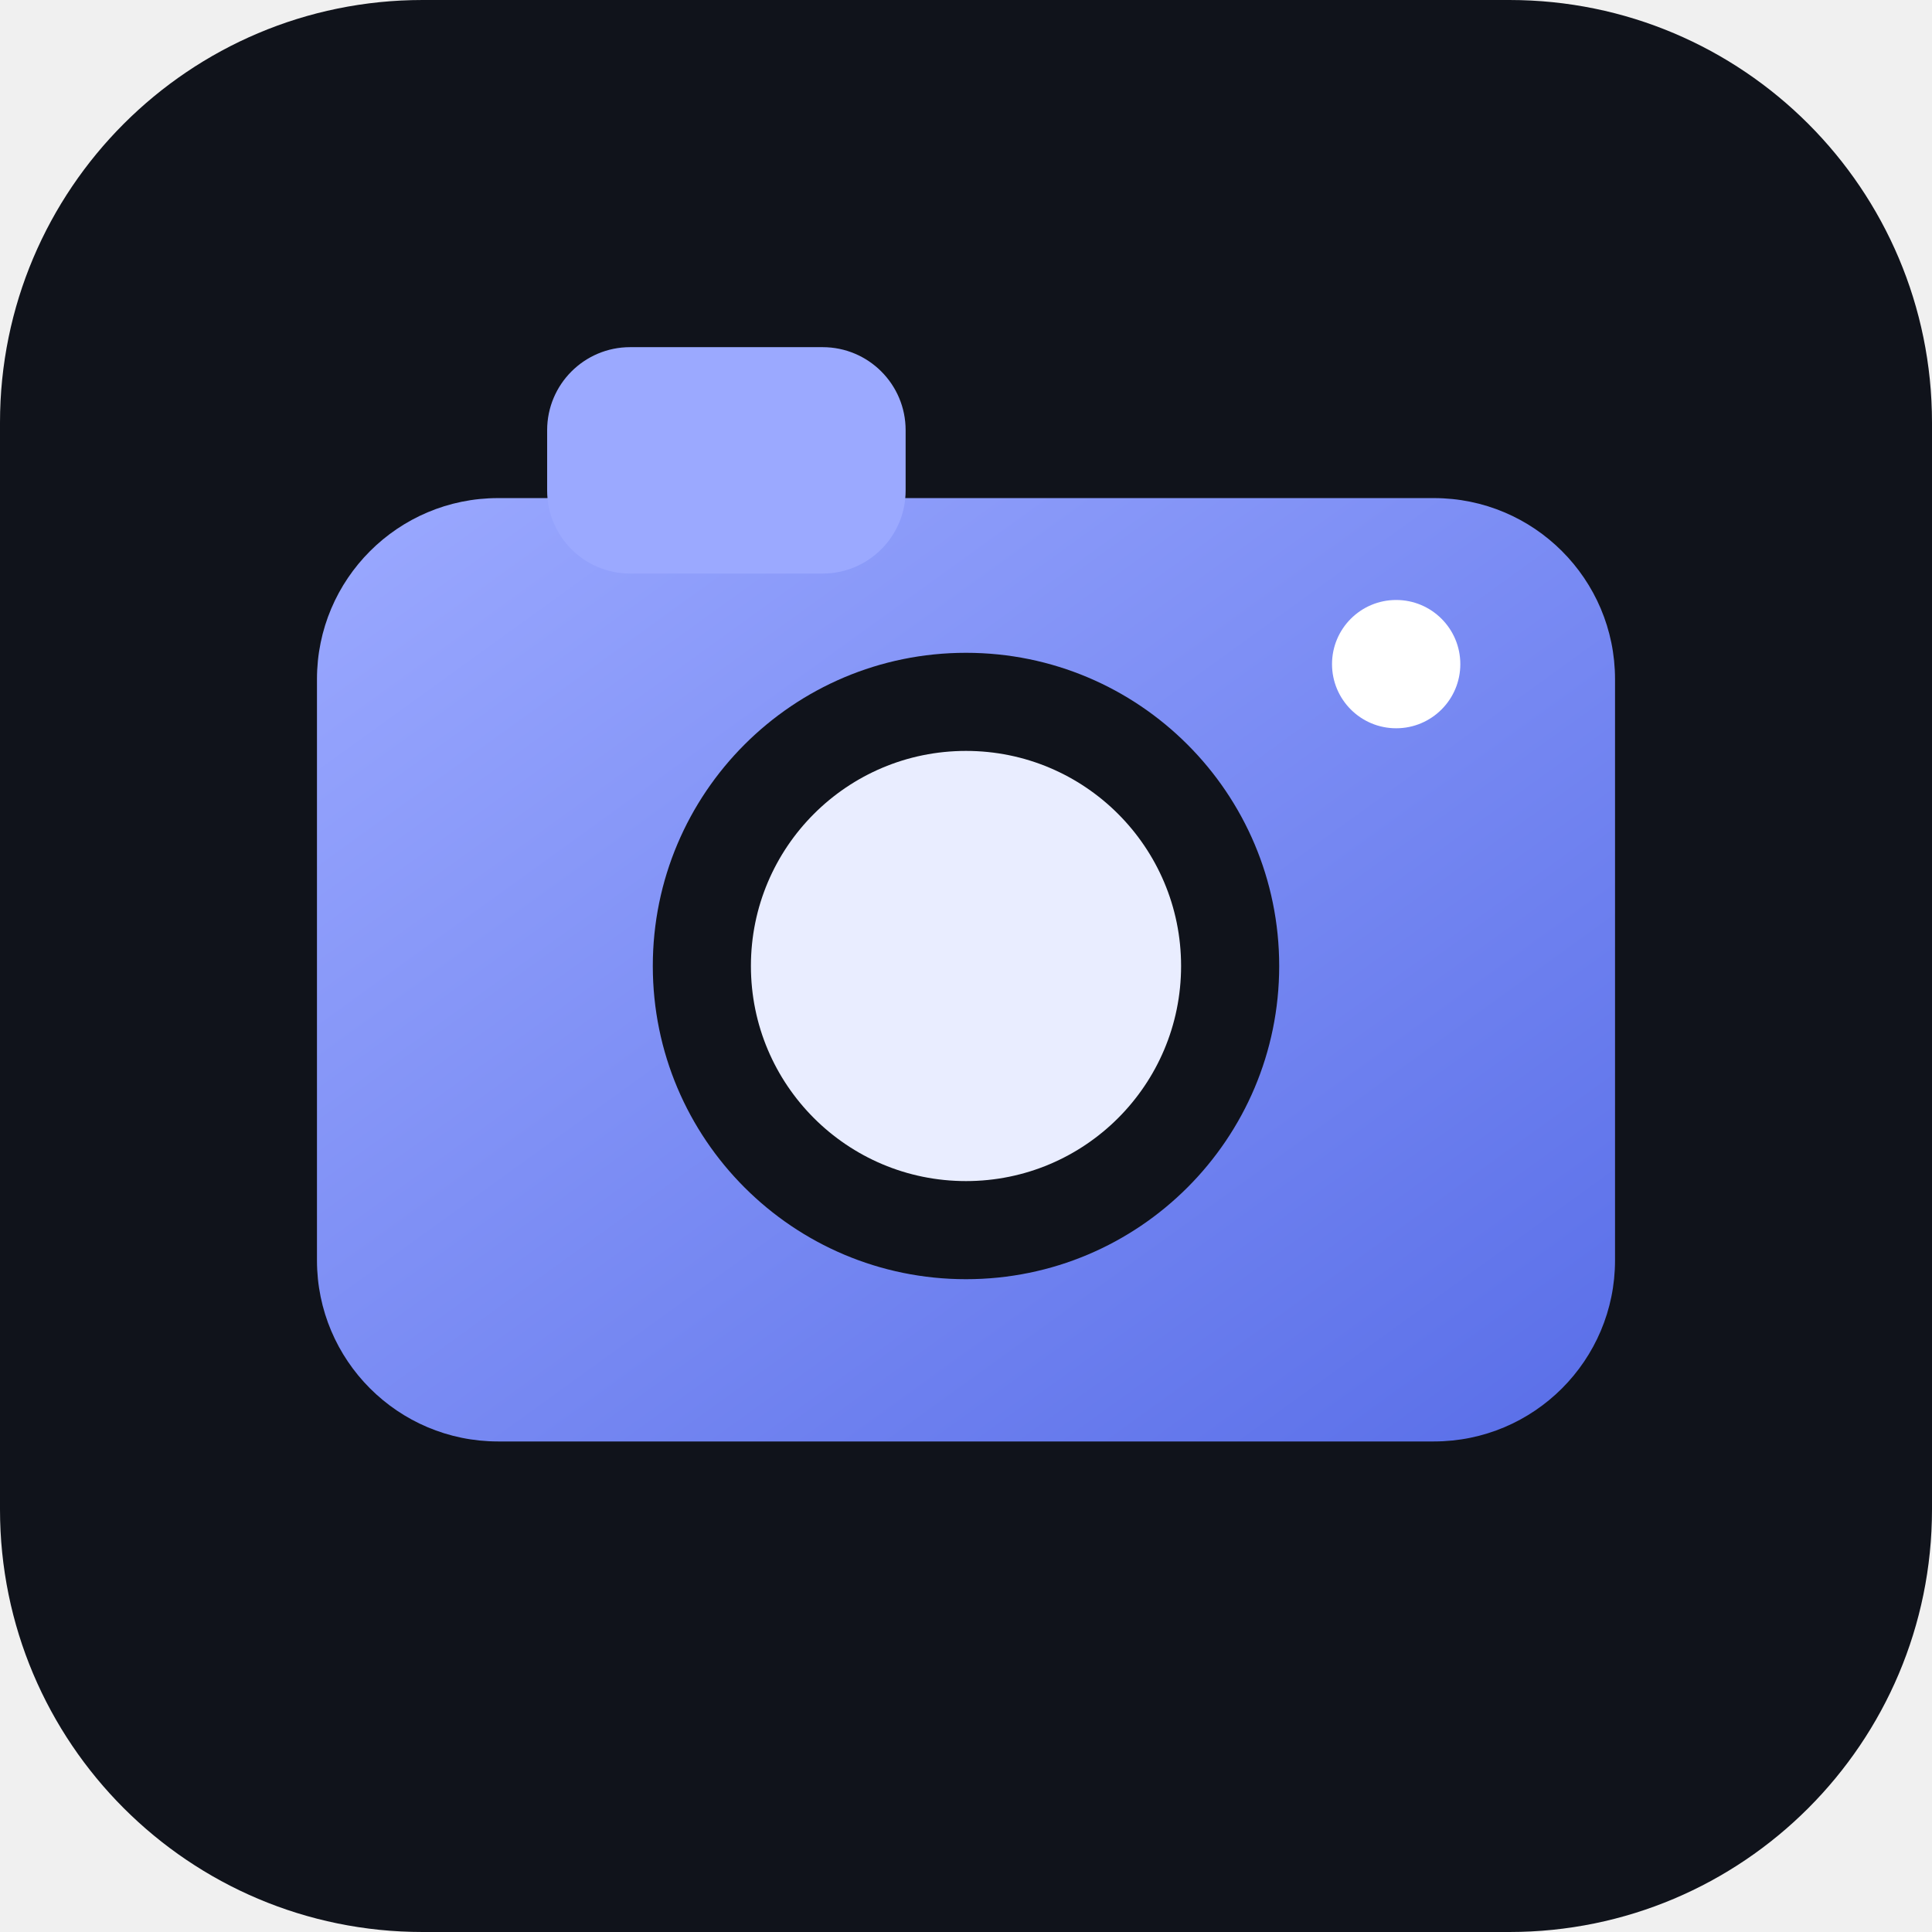
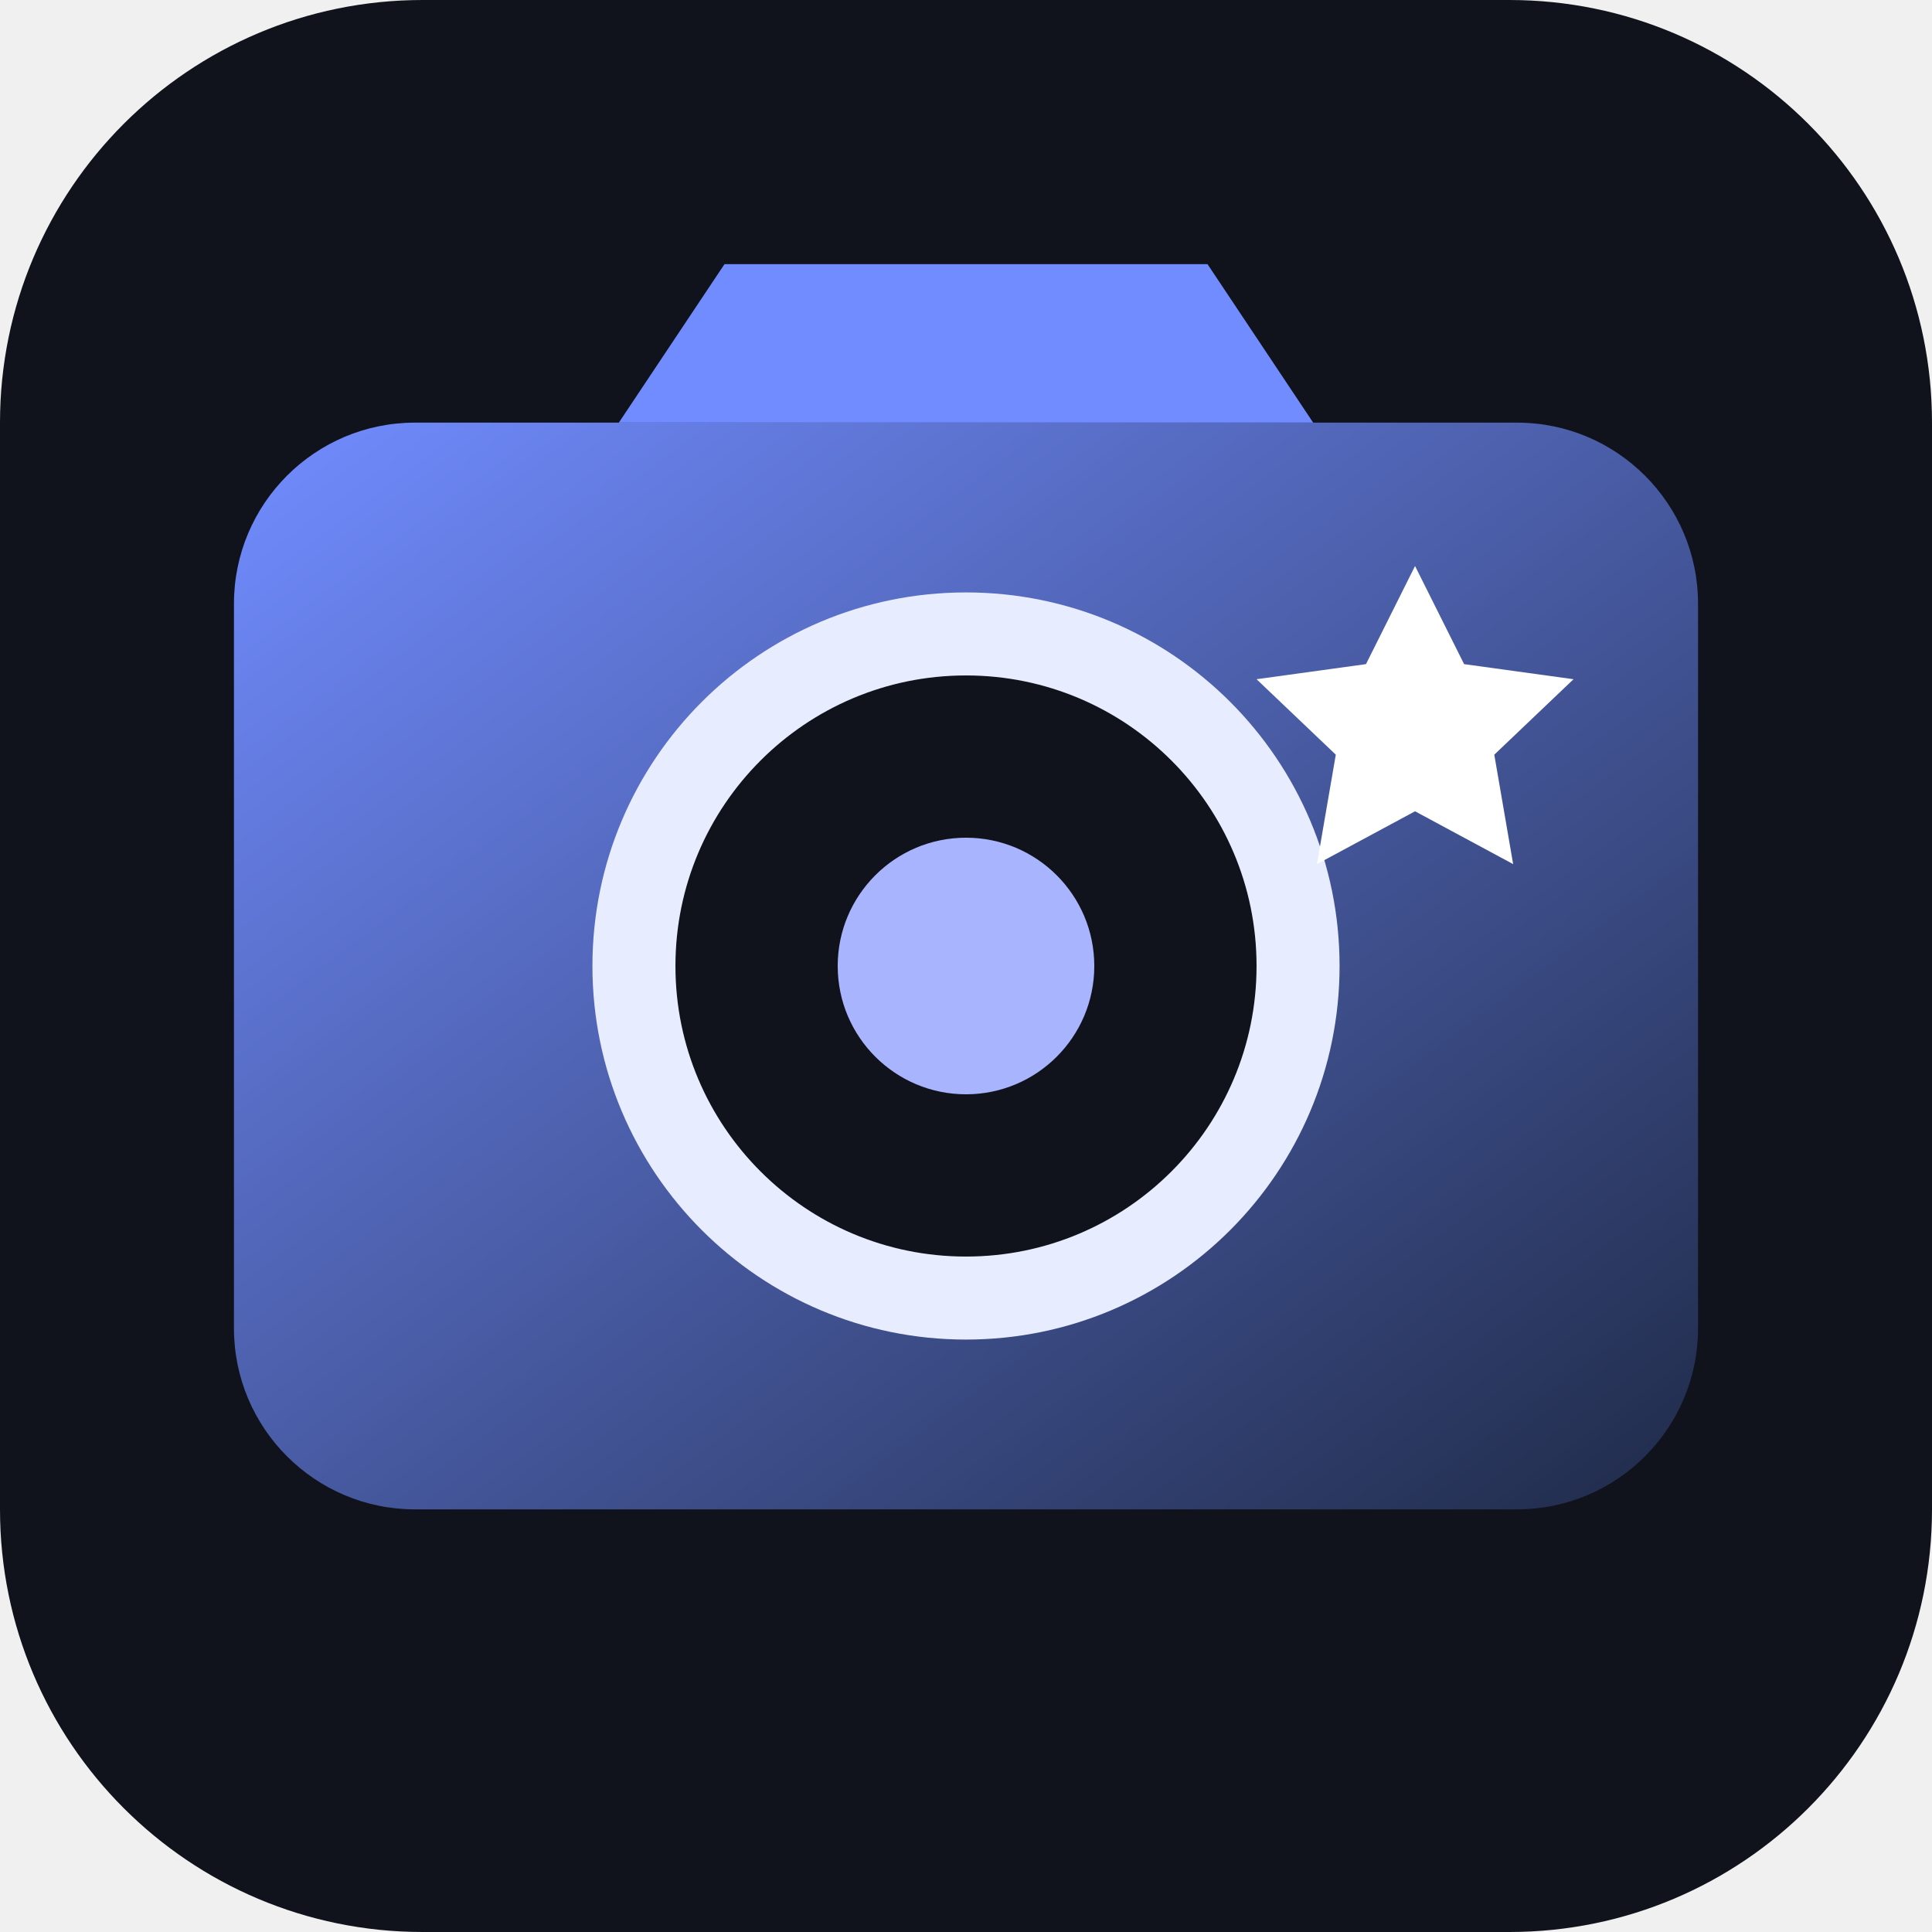
<svg xmlns="http://www.w3.org/2000/svg" viewBox="0 0 512 512">
  <defs>
    <linearGradient id="g" x1="0" y1="0" x2="1" y2="1">
-       <stop stop-color="#9ba9ff" />
-       <stop offset="1" stop-color="#596ee8" />
+       <stop stop-color="#718cff" />
+       <stop offset="1" stop-color="#202b49" />
    </linearGradient>
  </defs>
  <rect width="512" height="512" rx="112" fill="#10131b" />
-   <rect x="84" y="132" width="344" height="250" rx="48" fill="url(#g)" />
-   <circle cx="256" cy="256" r="83" fill="#10131b" />
-   <circle cx="256" cy="256" r="57" fill="#e9edff" />
-   <rect x="145" y="92" width="95" height="60" rx="22" fill="#9ba9ff" />
-   <circle cx="370" cy="176" r="17" fill="#fff" />
+   <rect x="62" y="112" width="388" height="288" rx="48" fill="url(#g)" />
+   <circle cx="256" cy="256" r="88" fill="#10131b" stroke="#e8ecff" stroke-width="22" />
+   <circle cx="256" cy="256" r="34" fill="#a9b4ff" />
+   <path d="M164 112l28-42h128l28 42" fill="#718cff" />
+   <path d="M375 150l13 26 29 4-21 20 5 29-26-14-26 14 5-29-21-20 29-4z" fill="#fff" />
</svg>
